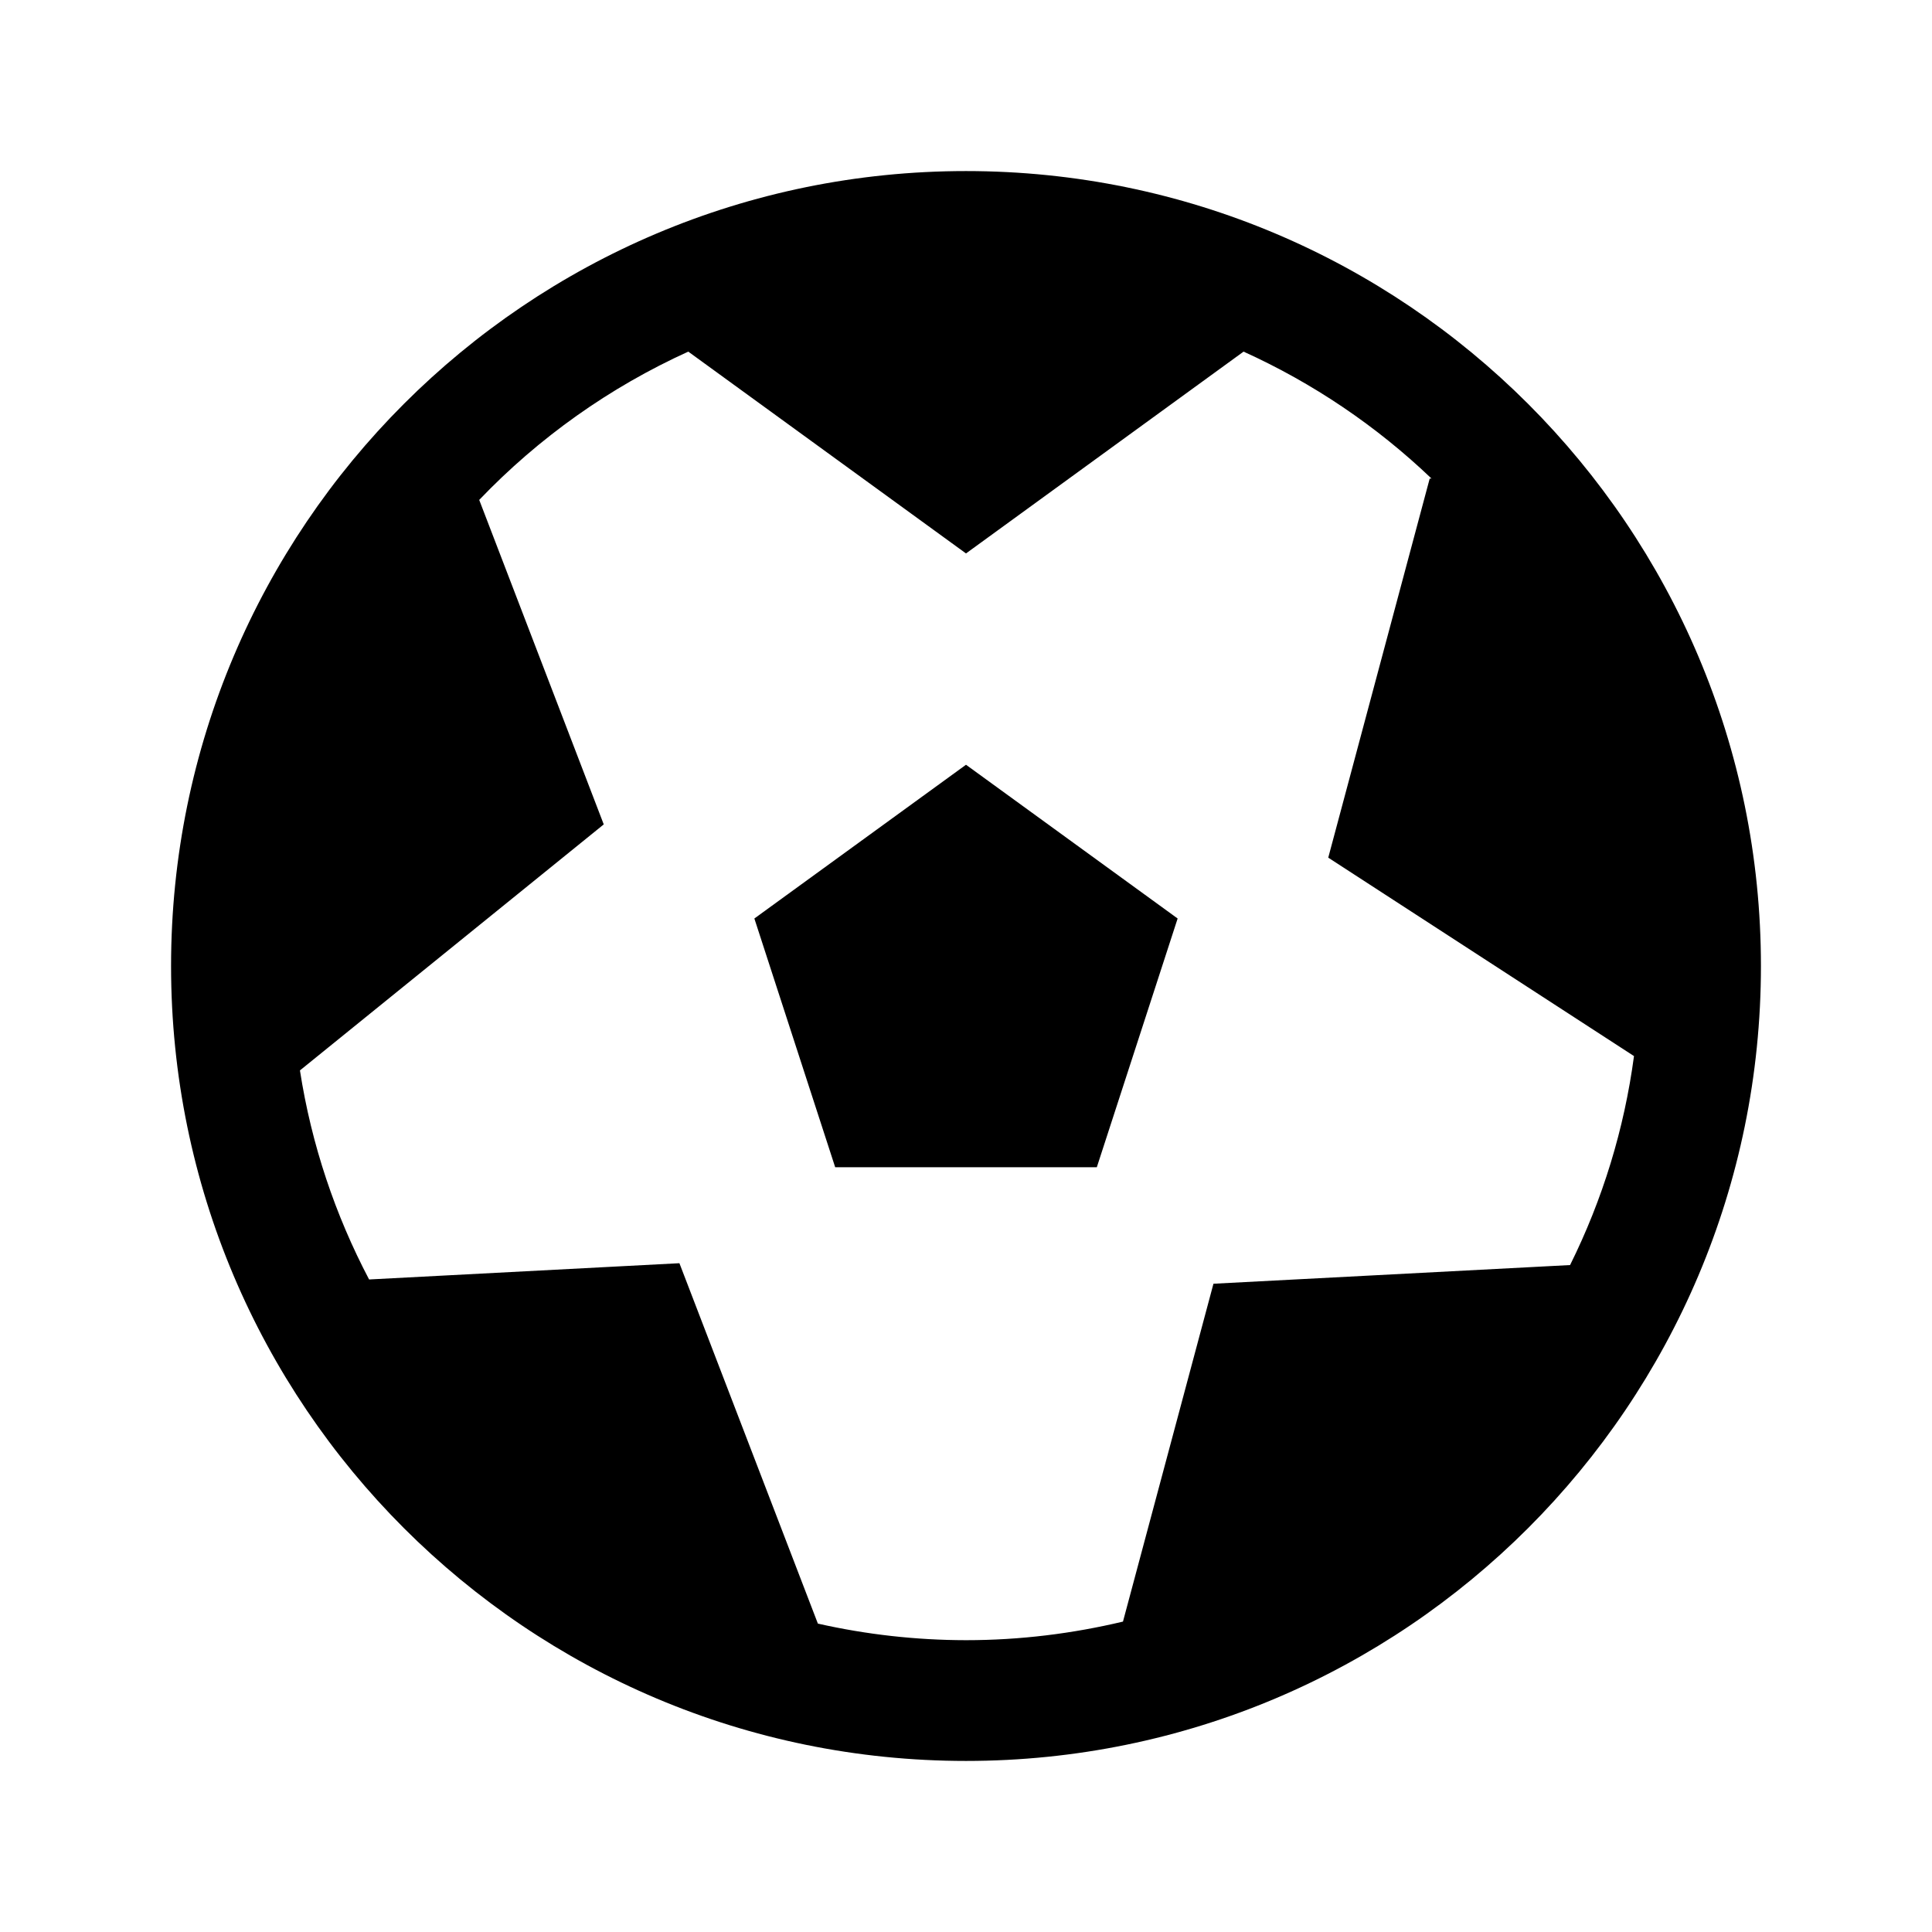
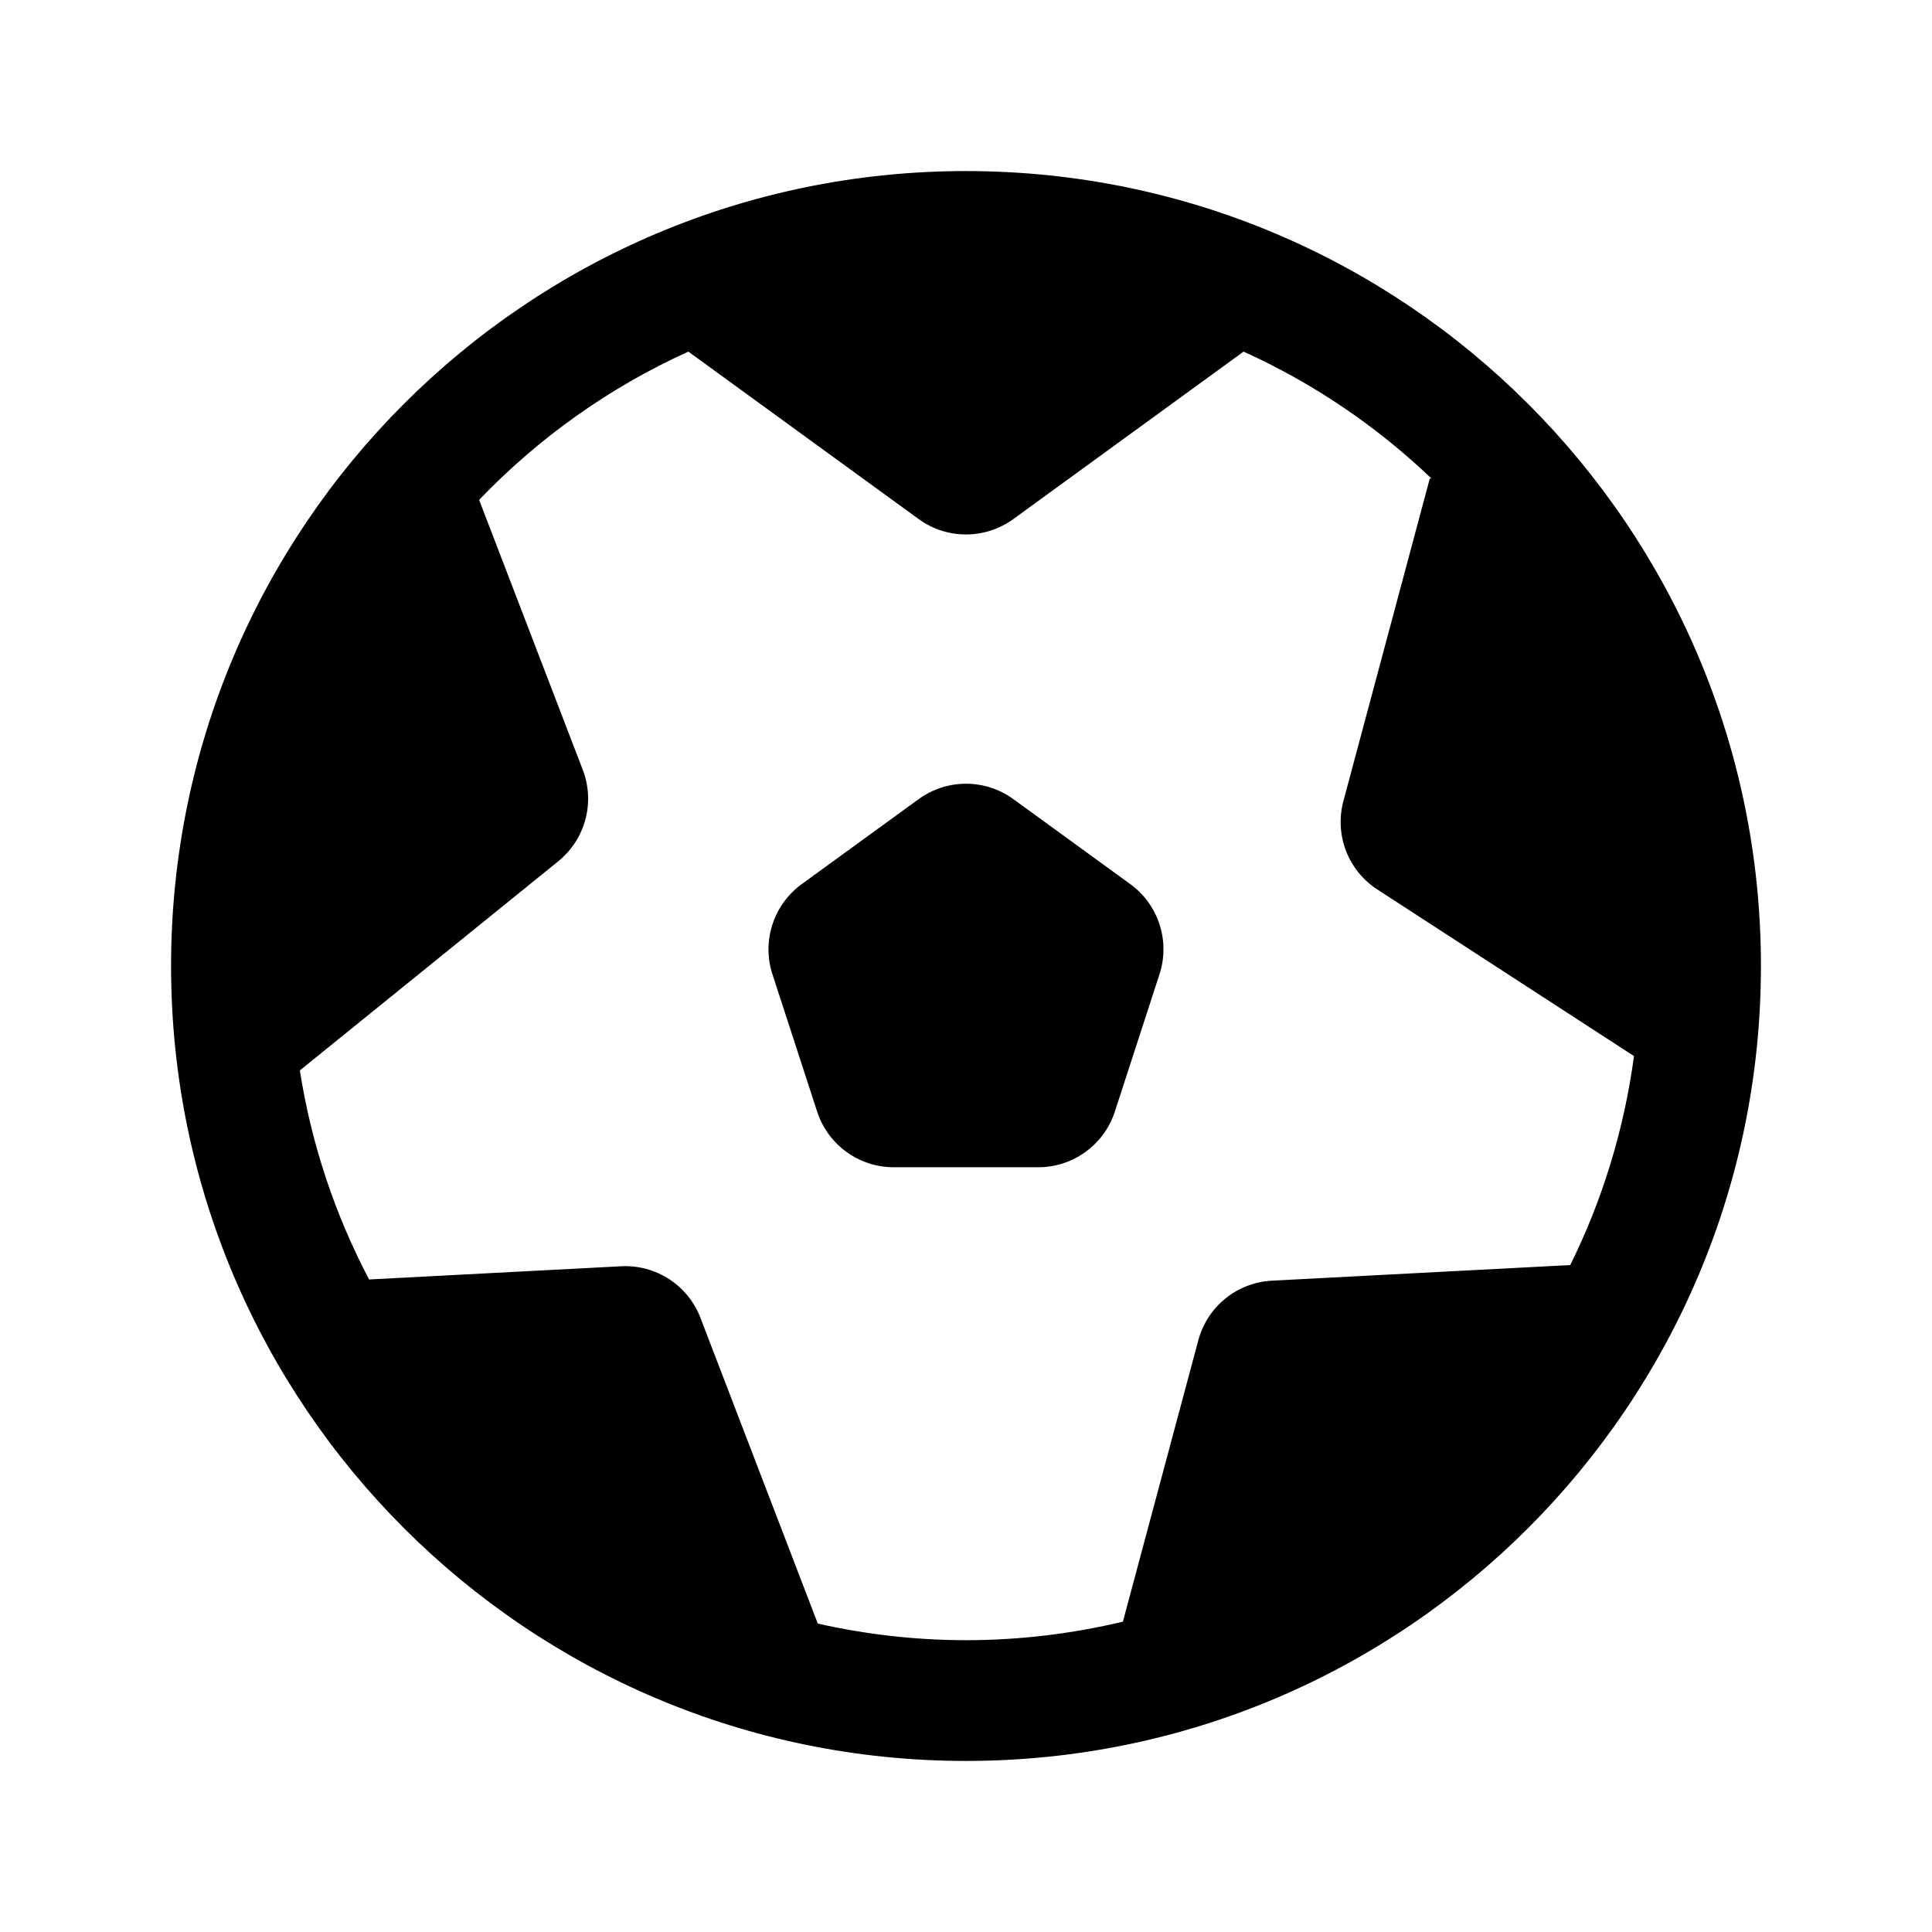
- <svg xmlns="http://www.w3.org/2000/svg" width="24" height="24" fill="none" viewBox="0 0 24 24">
-   <path fill="#000" d="m14.629 11.41-1.004 3.09h-3.25l-1.004-3.09L12 9.5z" />
-   <path fill="#000" fill-rule="evenodd" d="M12 2.125c5.454 0 9.875 4.421 9.875 9.875S17.454 21.875 12 21.875 2.125 17.454 2.125 12 6.546 2.125 12 2.125m0 4.75L8.55 4.368A8.4 8.4 0 0 0 5.953 6.21L7.5 10.241l-3.774 3.056c.143.924.439 1.798.859 2.597l3.855-.202 1.72 4.477a8.4 8.4 0 0 0 1.84.206c.672 0 1.324-.082 1.95-.231l1.124-4.197 4.43-.232a8.3 8.3 0 0 0 .794-2.596L16.5 10.654l1.26-4.708.022-.002a8.4 8.4 0 0 0-2.334-1.576z" clip-rule="evenodd" />
+ <svg xmlns="http://www.w3.org/2000/svg" width="24" height="24" viewBox="0 0 24 24" fill="none">
+   <path d="M11.412 9.927C11.763 9.672 12.238 9.672 12.588 9.927L14.041 10.983C14.391 11.238 14.538 11.689 14.404 12.101L13.849 13.809C13.715 14.22 13.331 14.5 12.898 14.5H11.102C10.669 14.5 10.285 14.221 10.151 13.809L9.595 12.101C9.462 11.689 9.609 11.238 9.959 10.983L11.412 9.927Z" fill="black" />
+   <path fill-rule="evenodd" clip-rule="evenodd" d="M12 2.125C17.454 2.125 21.875 6.546 21.875 12C21.875 17.454 17.454 21.875 12 21.875C6.546 21.875 2.125 17.454 2.125 12C2.125 6.546 6.546 2.125 12 2.125ZM12.588 6.448C12.237 6.703 11.762 6.703 11.412 6.448L8.551 4.368C7.568 4.813 6.688 5.441 5.952 6.21L7.239 9.562C7.395 9.967 7.272 10.426 6.935 10.699L3.725 13.297C3.869 14.221 4.165 15.095 4.585 15.894L7.715 15.73C8.148 15.707 8.546 15.966 8.701 16.37L10.159 20.169C10.752 20.302 11.367 20.375 12 20.375C12.671 20.375 13.323 20.294 13.949 20.145L14.886 16.649C14.998 16.231 15.366 15.932 15.799 15.909L19.506 15.715C19.903 14.914 20.174 14.04 20.298 13.119L17.109 11.049C16.746 10.814 16.576 10.37 16.688 9.952L17.761 5.946L17.782 5.944C17.103 5.296 16.315 4.76 15.448 4.368L12.588 6.448Z" fill="black" />
</svg>
